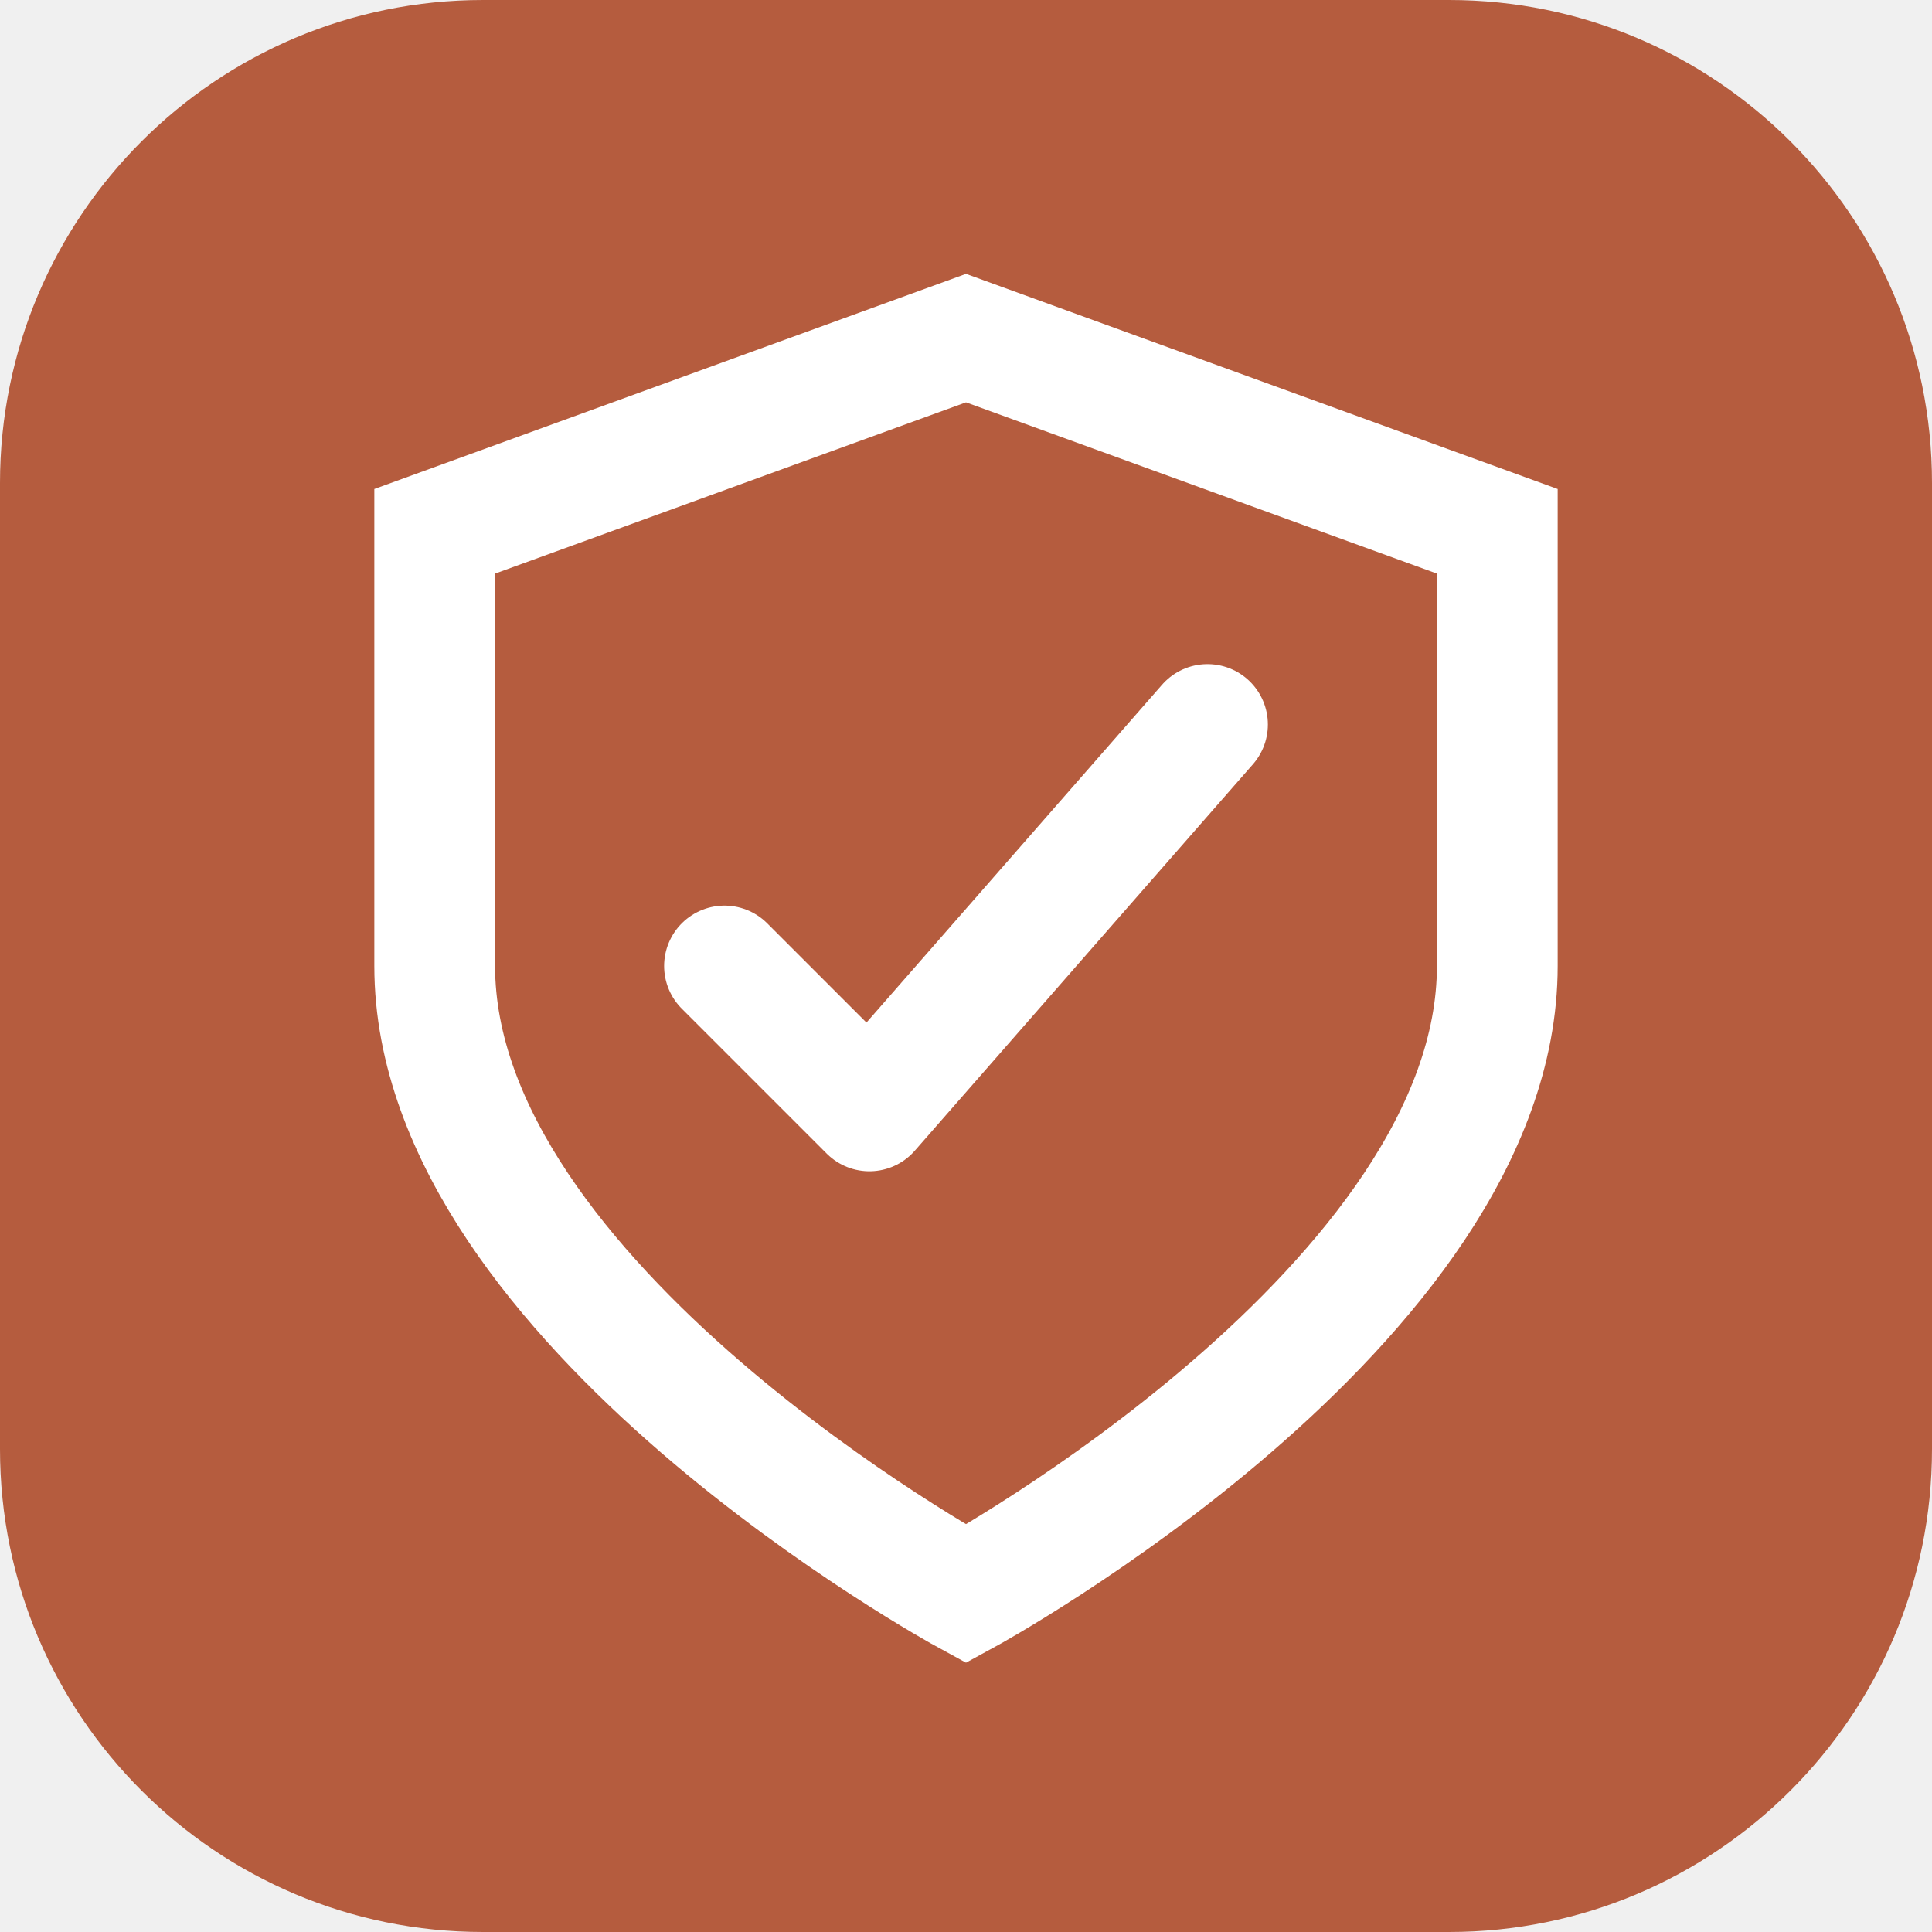
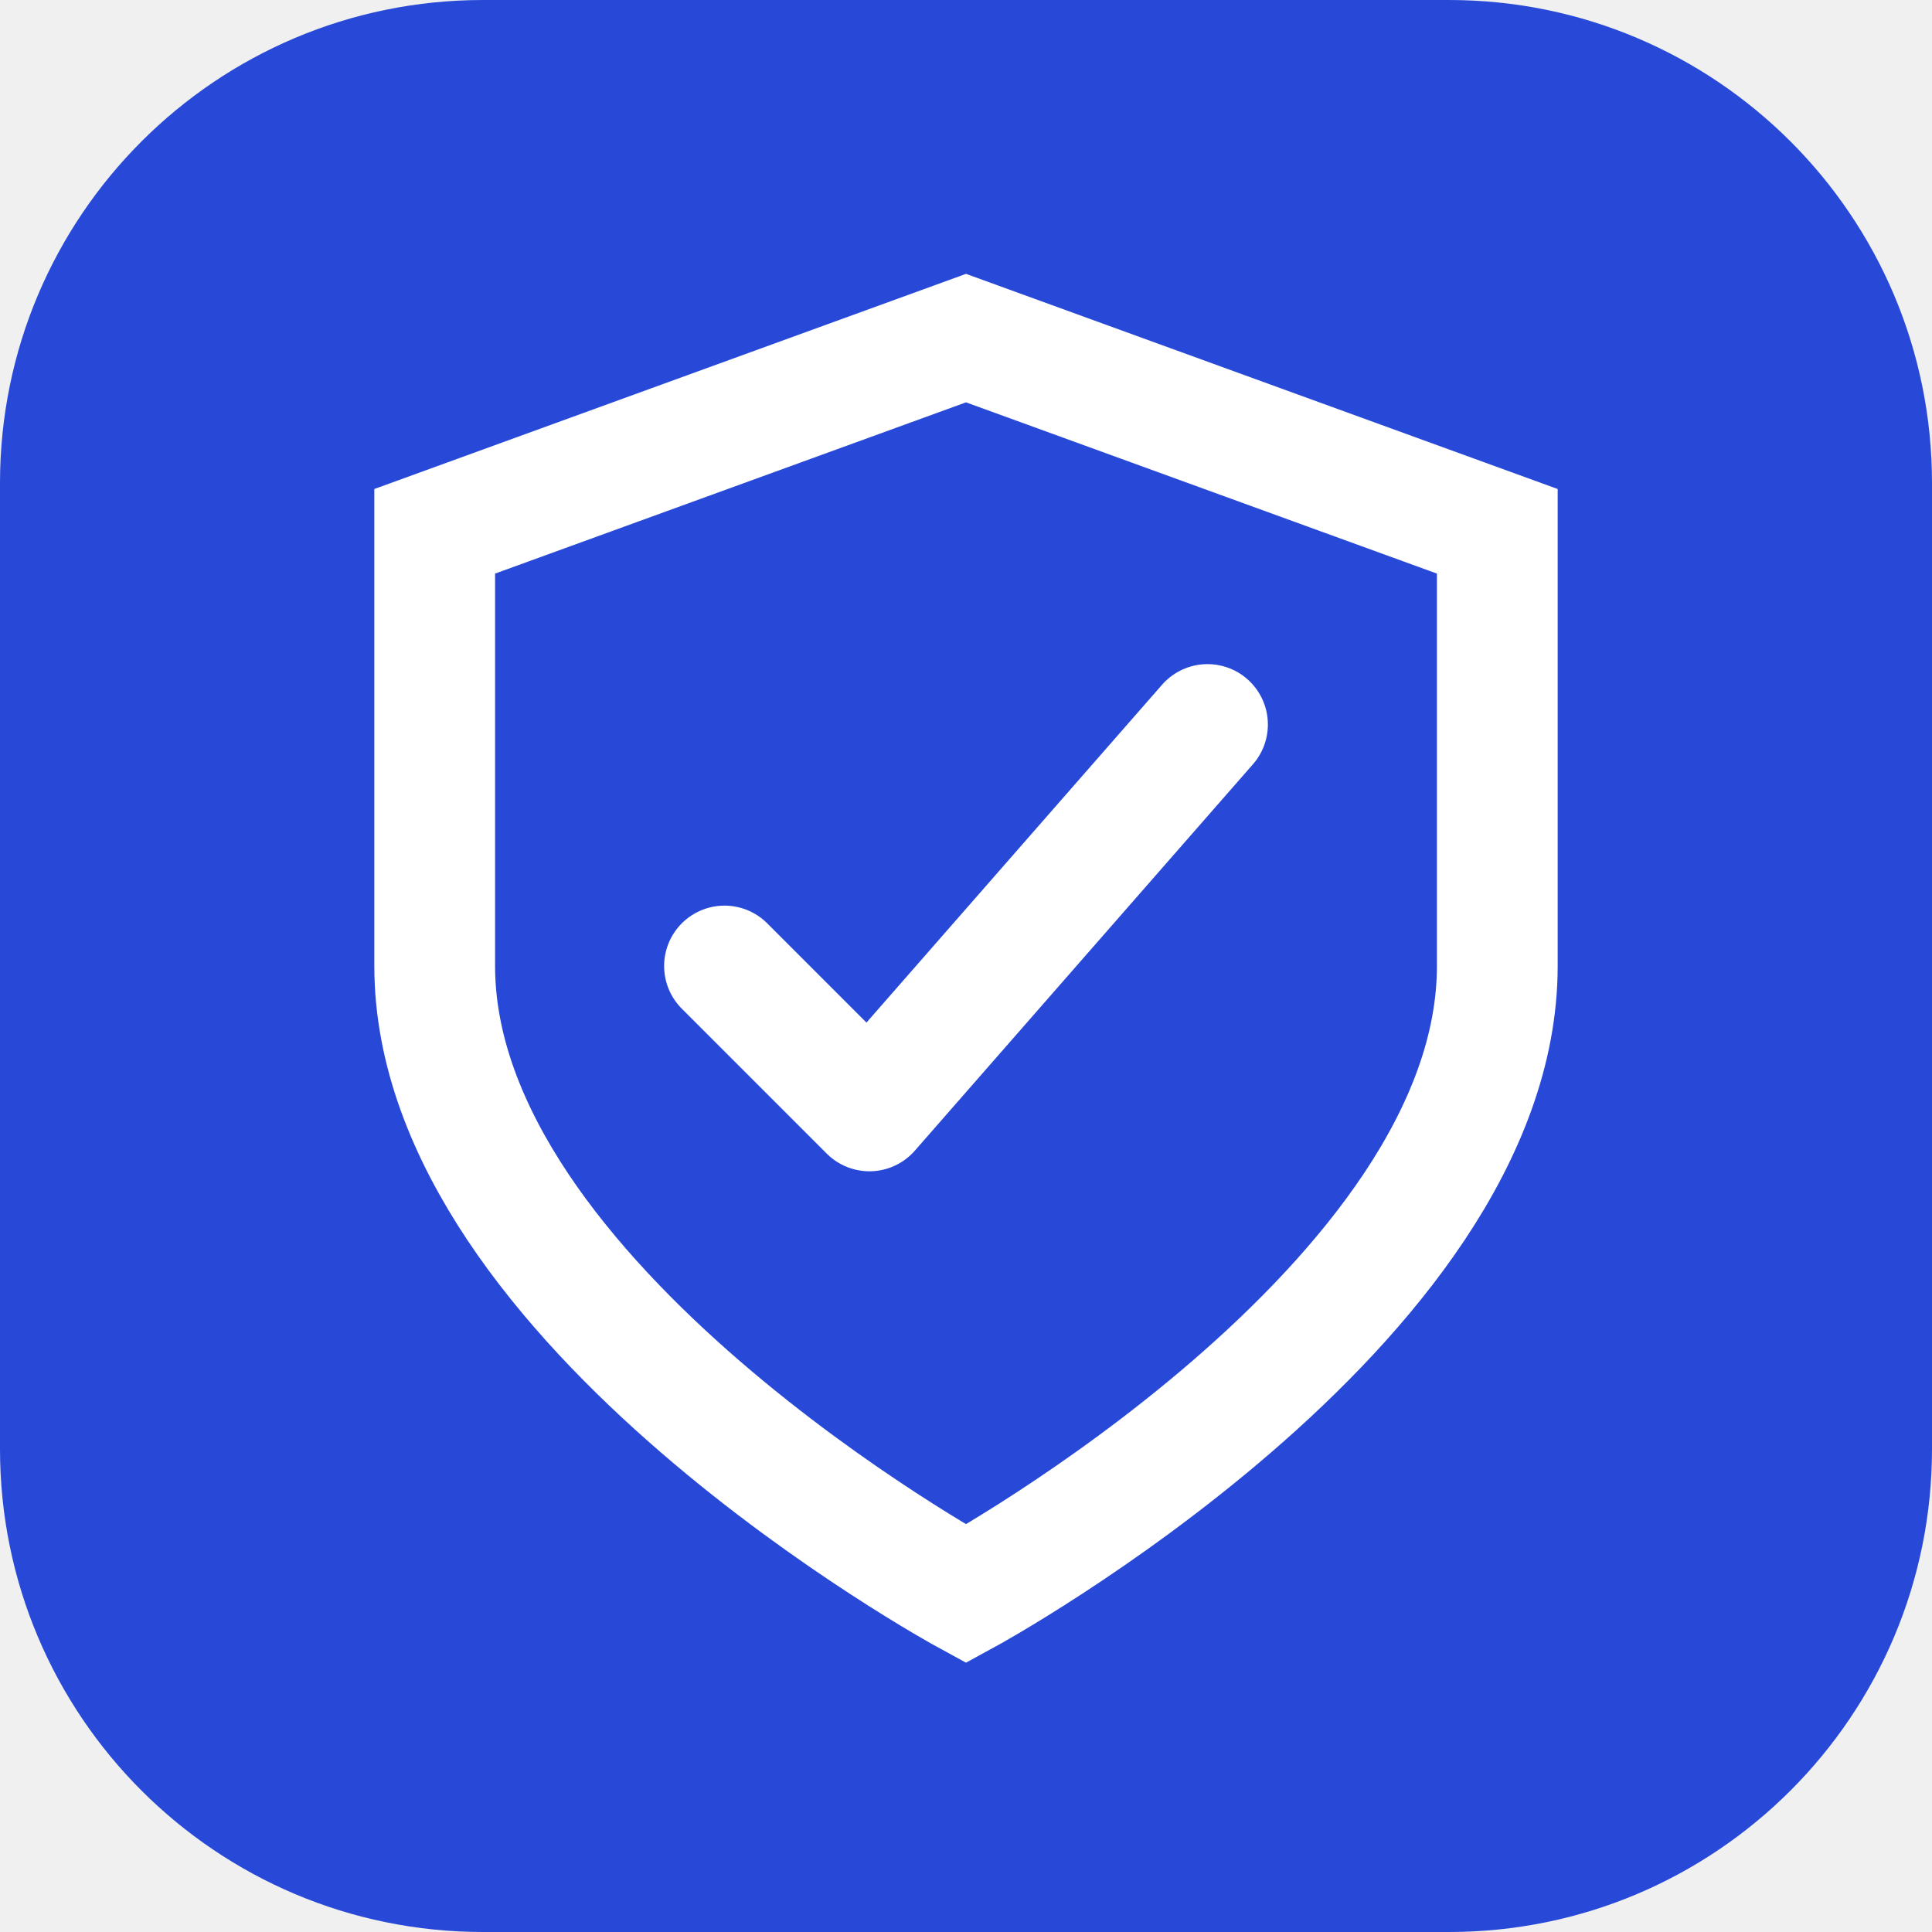
<svg xmlns="http://www.w3.org/2000/svg" viewBox="0 0 40 40">
-   <rect width="40" height="40" rx="10" fill="#b55c3e" />
+   <rect width="40" height="40" rx="10" fill="#2849d8" />
  <path d="M20 7 31 11v9c0 7-11 13-11 13S9 27 9 20v-9z" fill="none" stroke="#fff" stroke-width="2.5" />
  <path d="m15 20 3 3 7-8" fill="none" stroke="#fff" stroke-width="2.5" stroke-linecap="round" stroke-linejoin="round" />
</svg>
